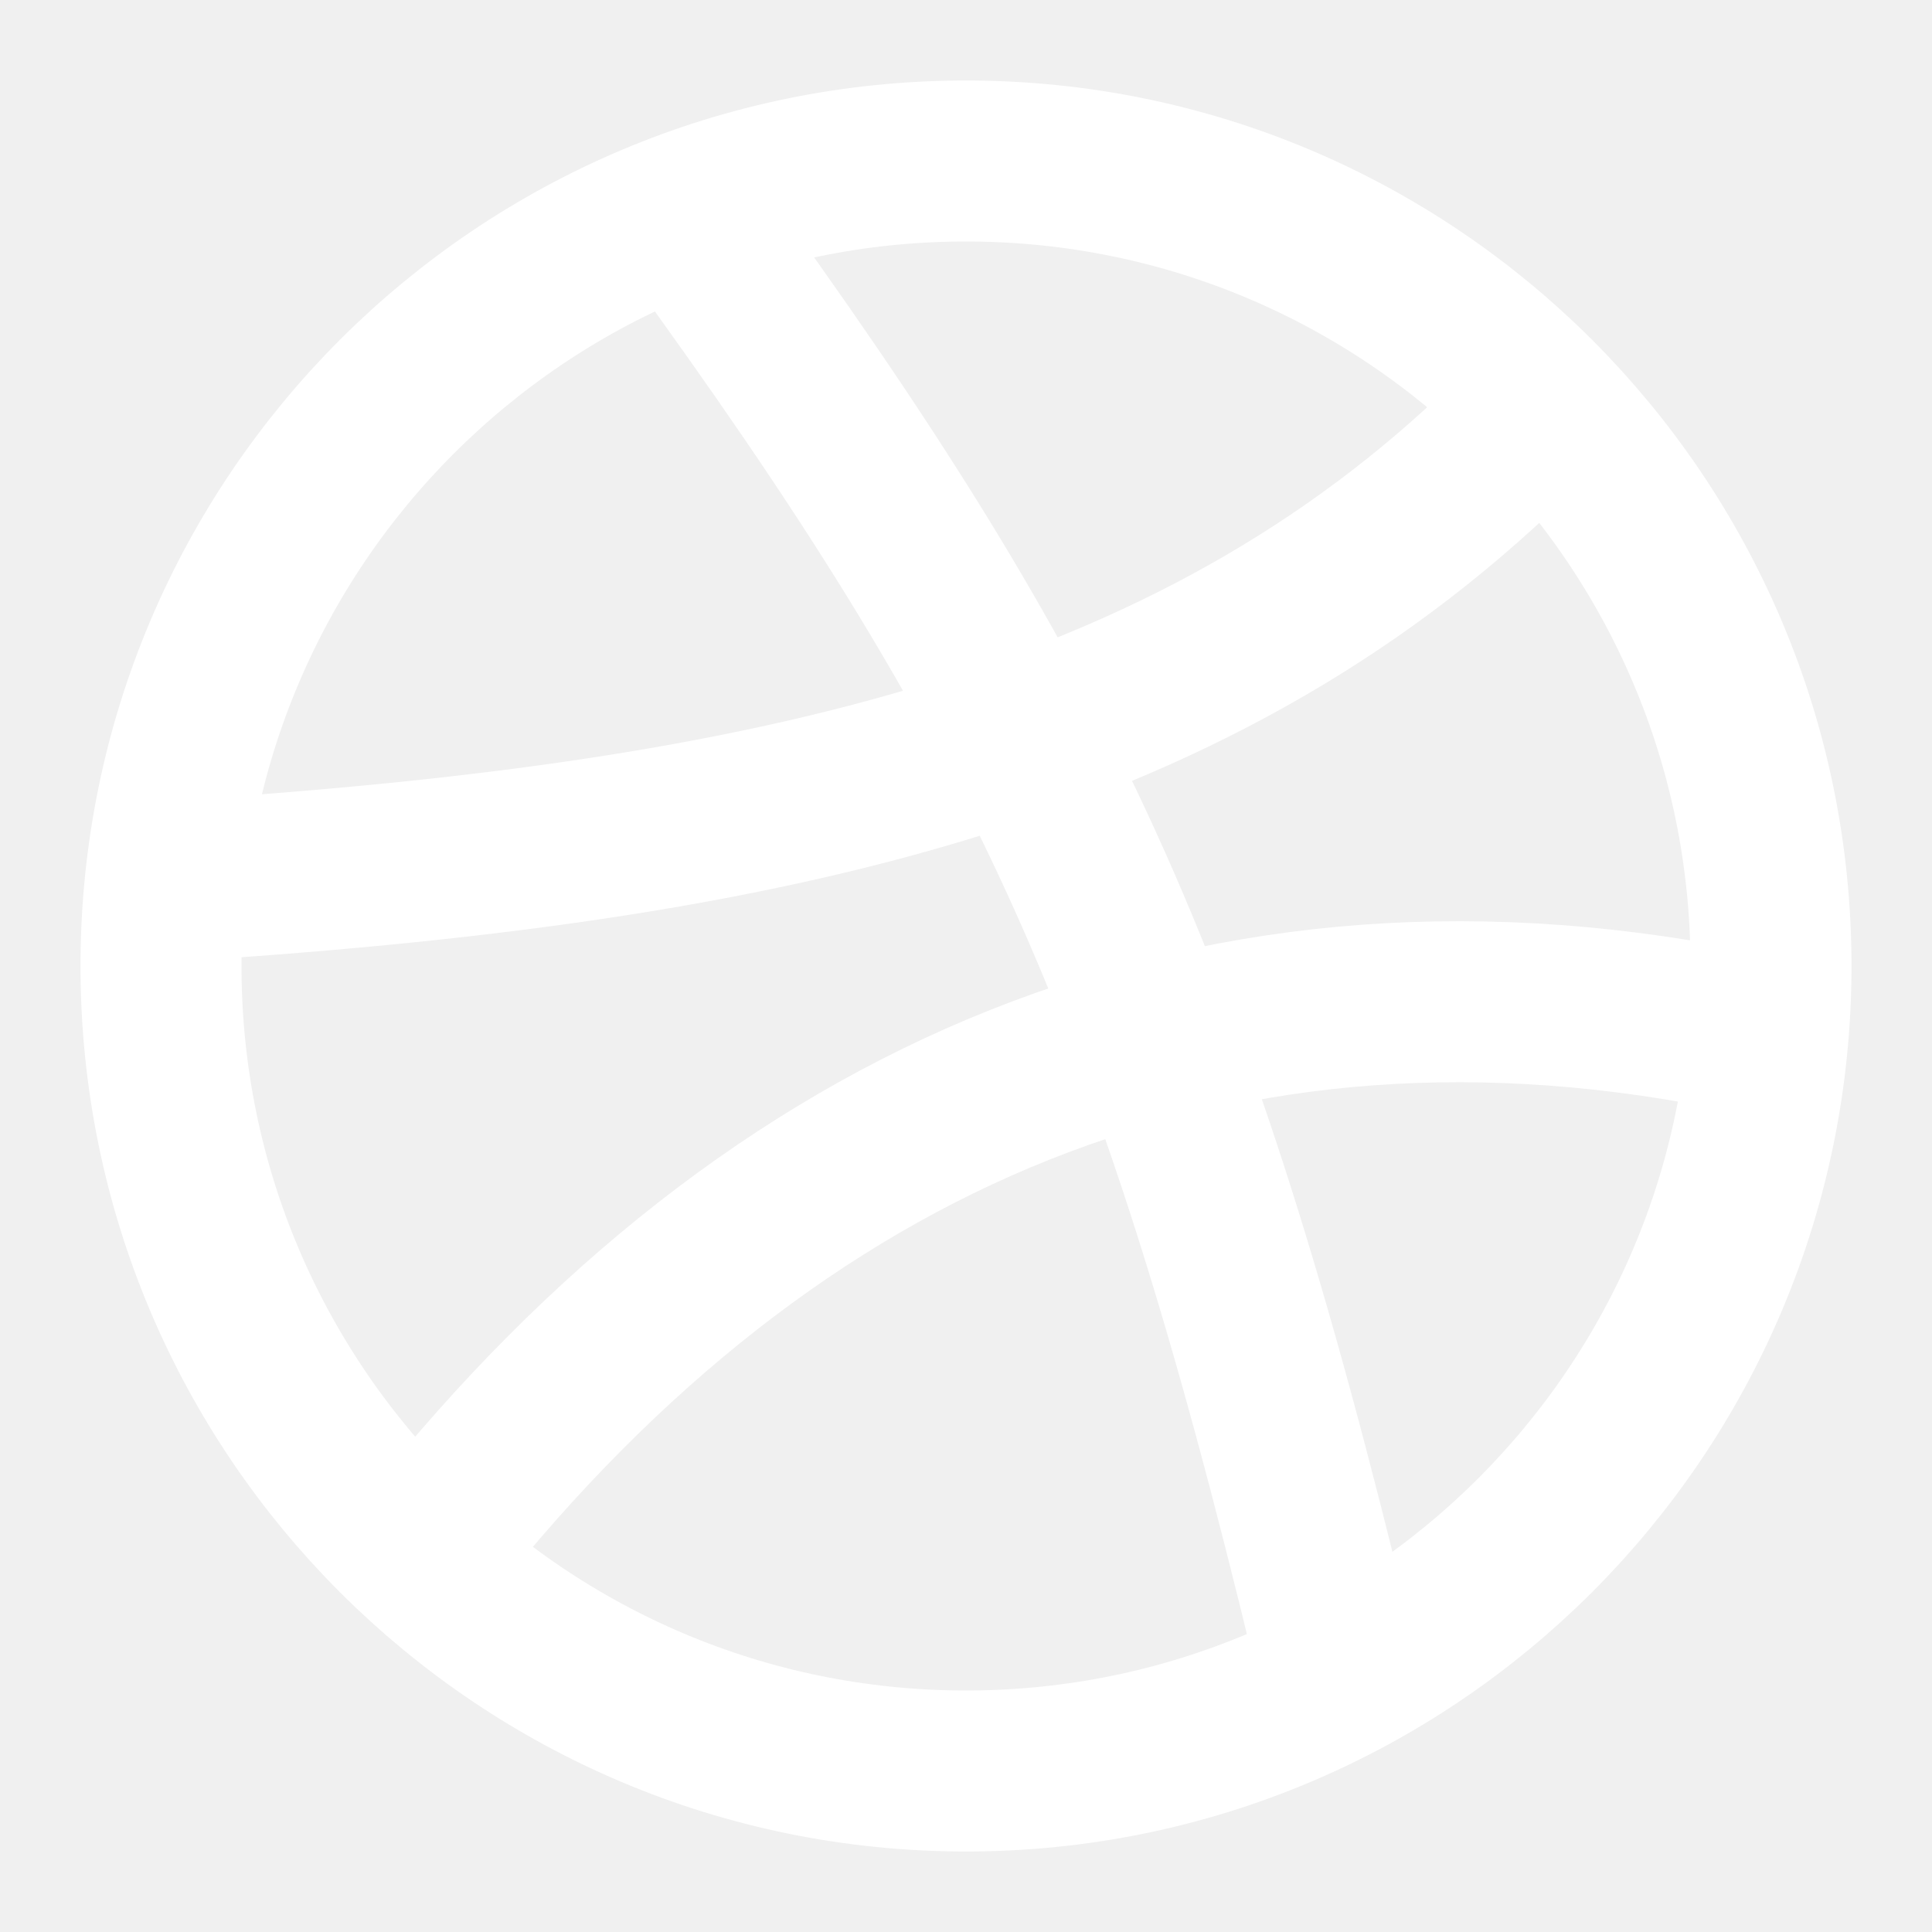
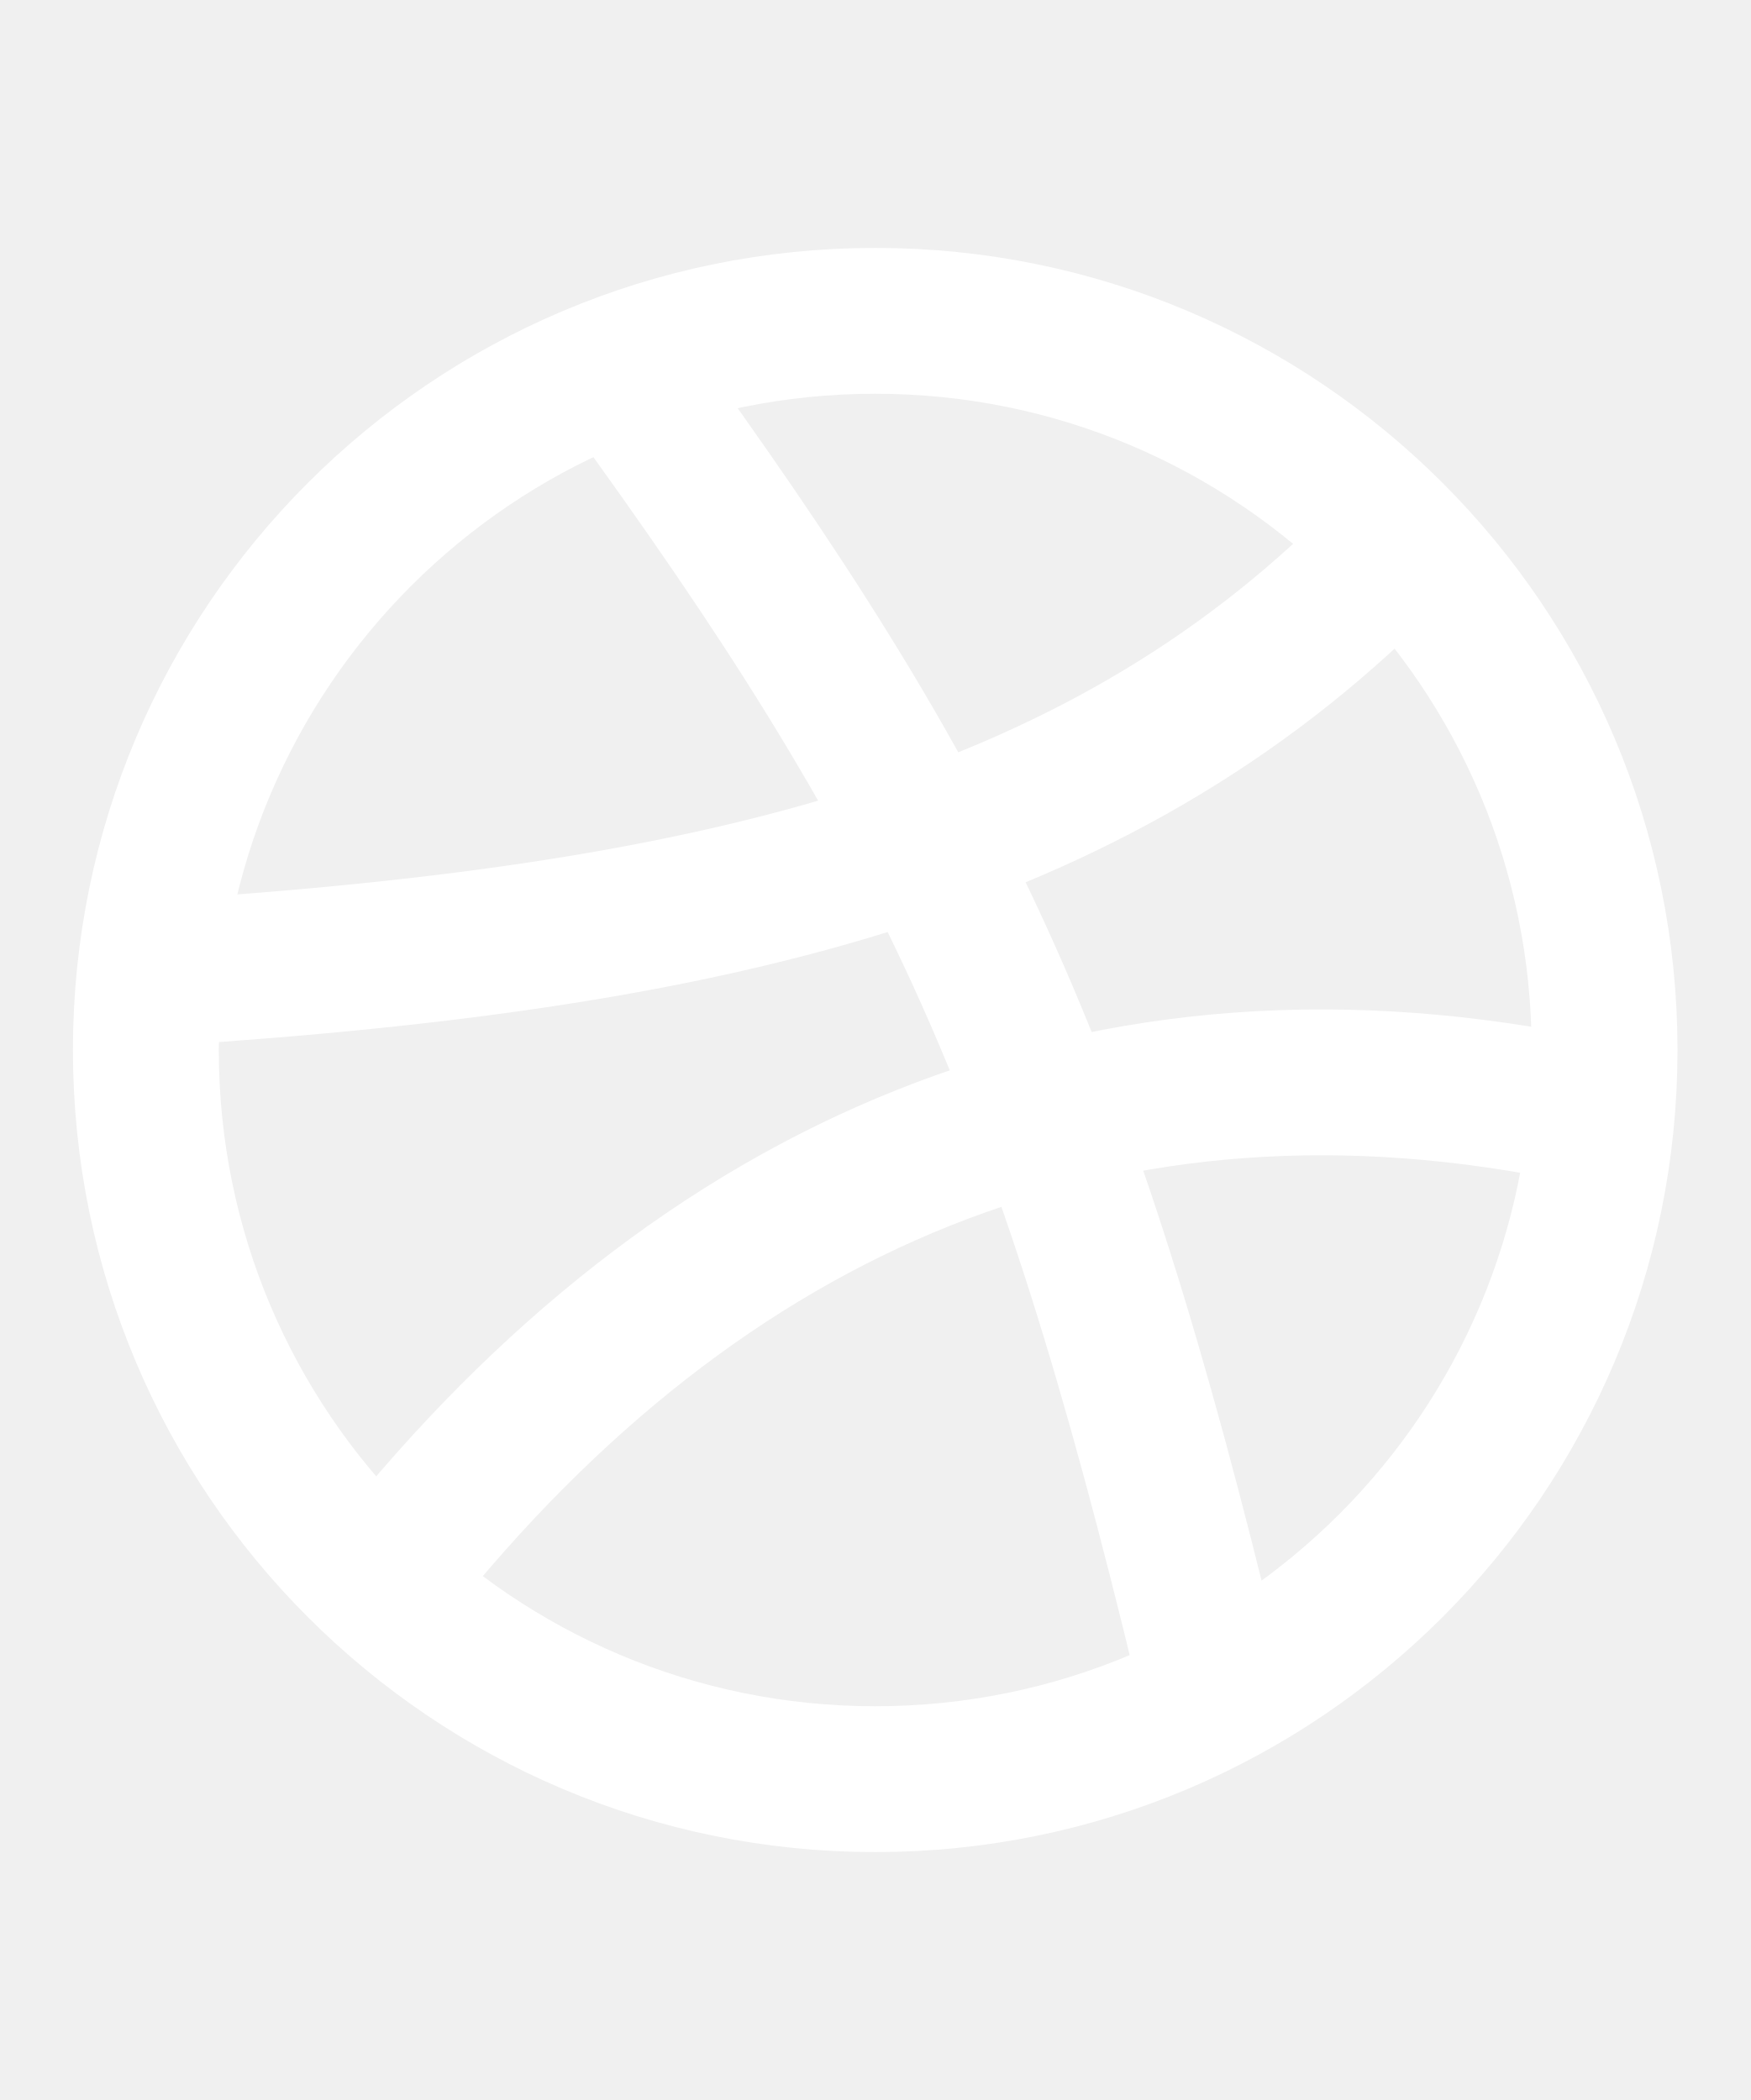
- <svg xmlns="http://www.w3.org/2000/svg" width="24" height="24" viewBox="0 0 24 24" fill="none" stroke="white" stroke-width="2" stroke-linecap="round" stroke-linejoin="round" class="lucide lucide-dribbble">
+ <svg xmlns="http://www.w3.org/2000/svg" width="20" height="24" viewBox="0 0 24 24" fill="none" stroke="white" stroke-width="2" stroke-linecap="round" stroke-linejoin="round" class="lucide lucide-dribbble">
  <circle cx="12" cy="12" r="10" />
  <path d="M19.13 5.09C15.22 9.14 10 10.44 2.25 10.94" />
  <path d="M21.75 12.84c-6.62-1.41-12.14 1-16.38 6.32" />
  <path d="M8.56 2.75c4.37 6 6 9.42 8 17.72" />
</svg>
